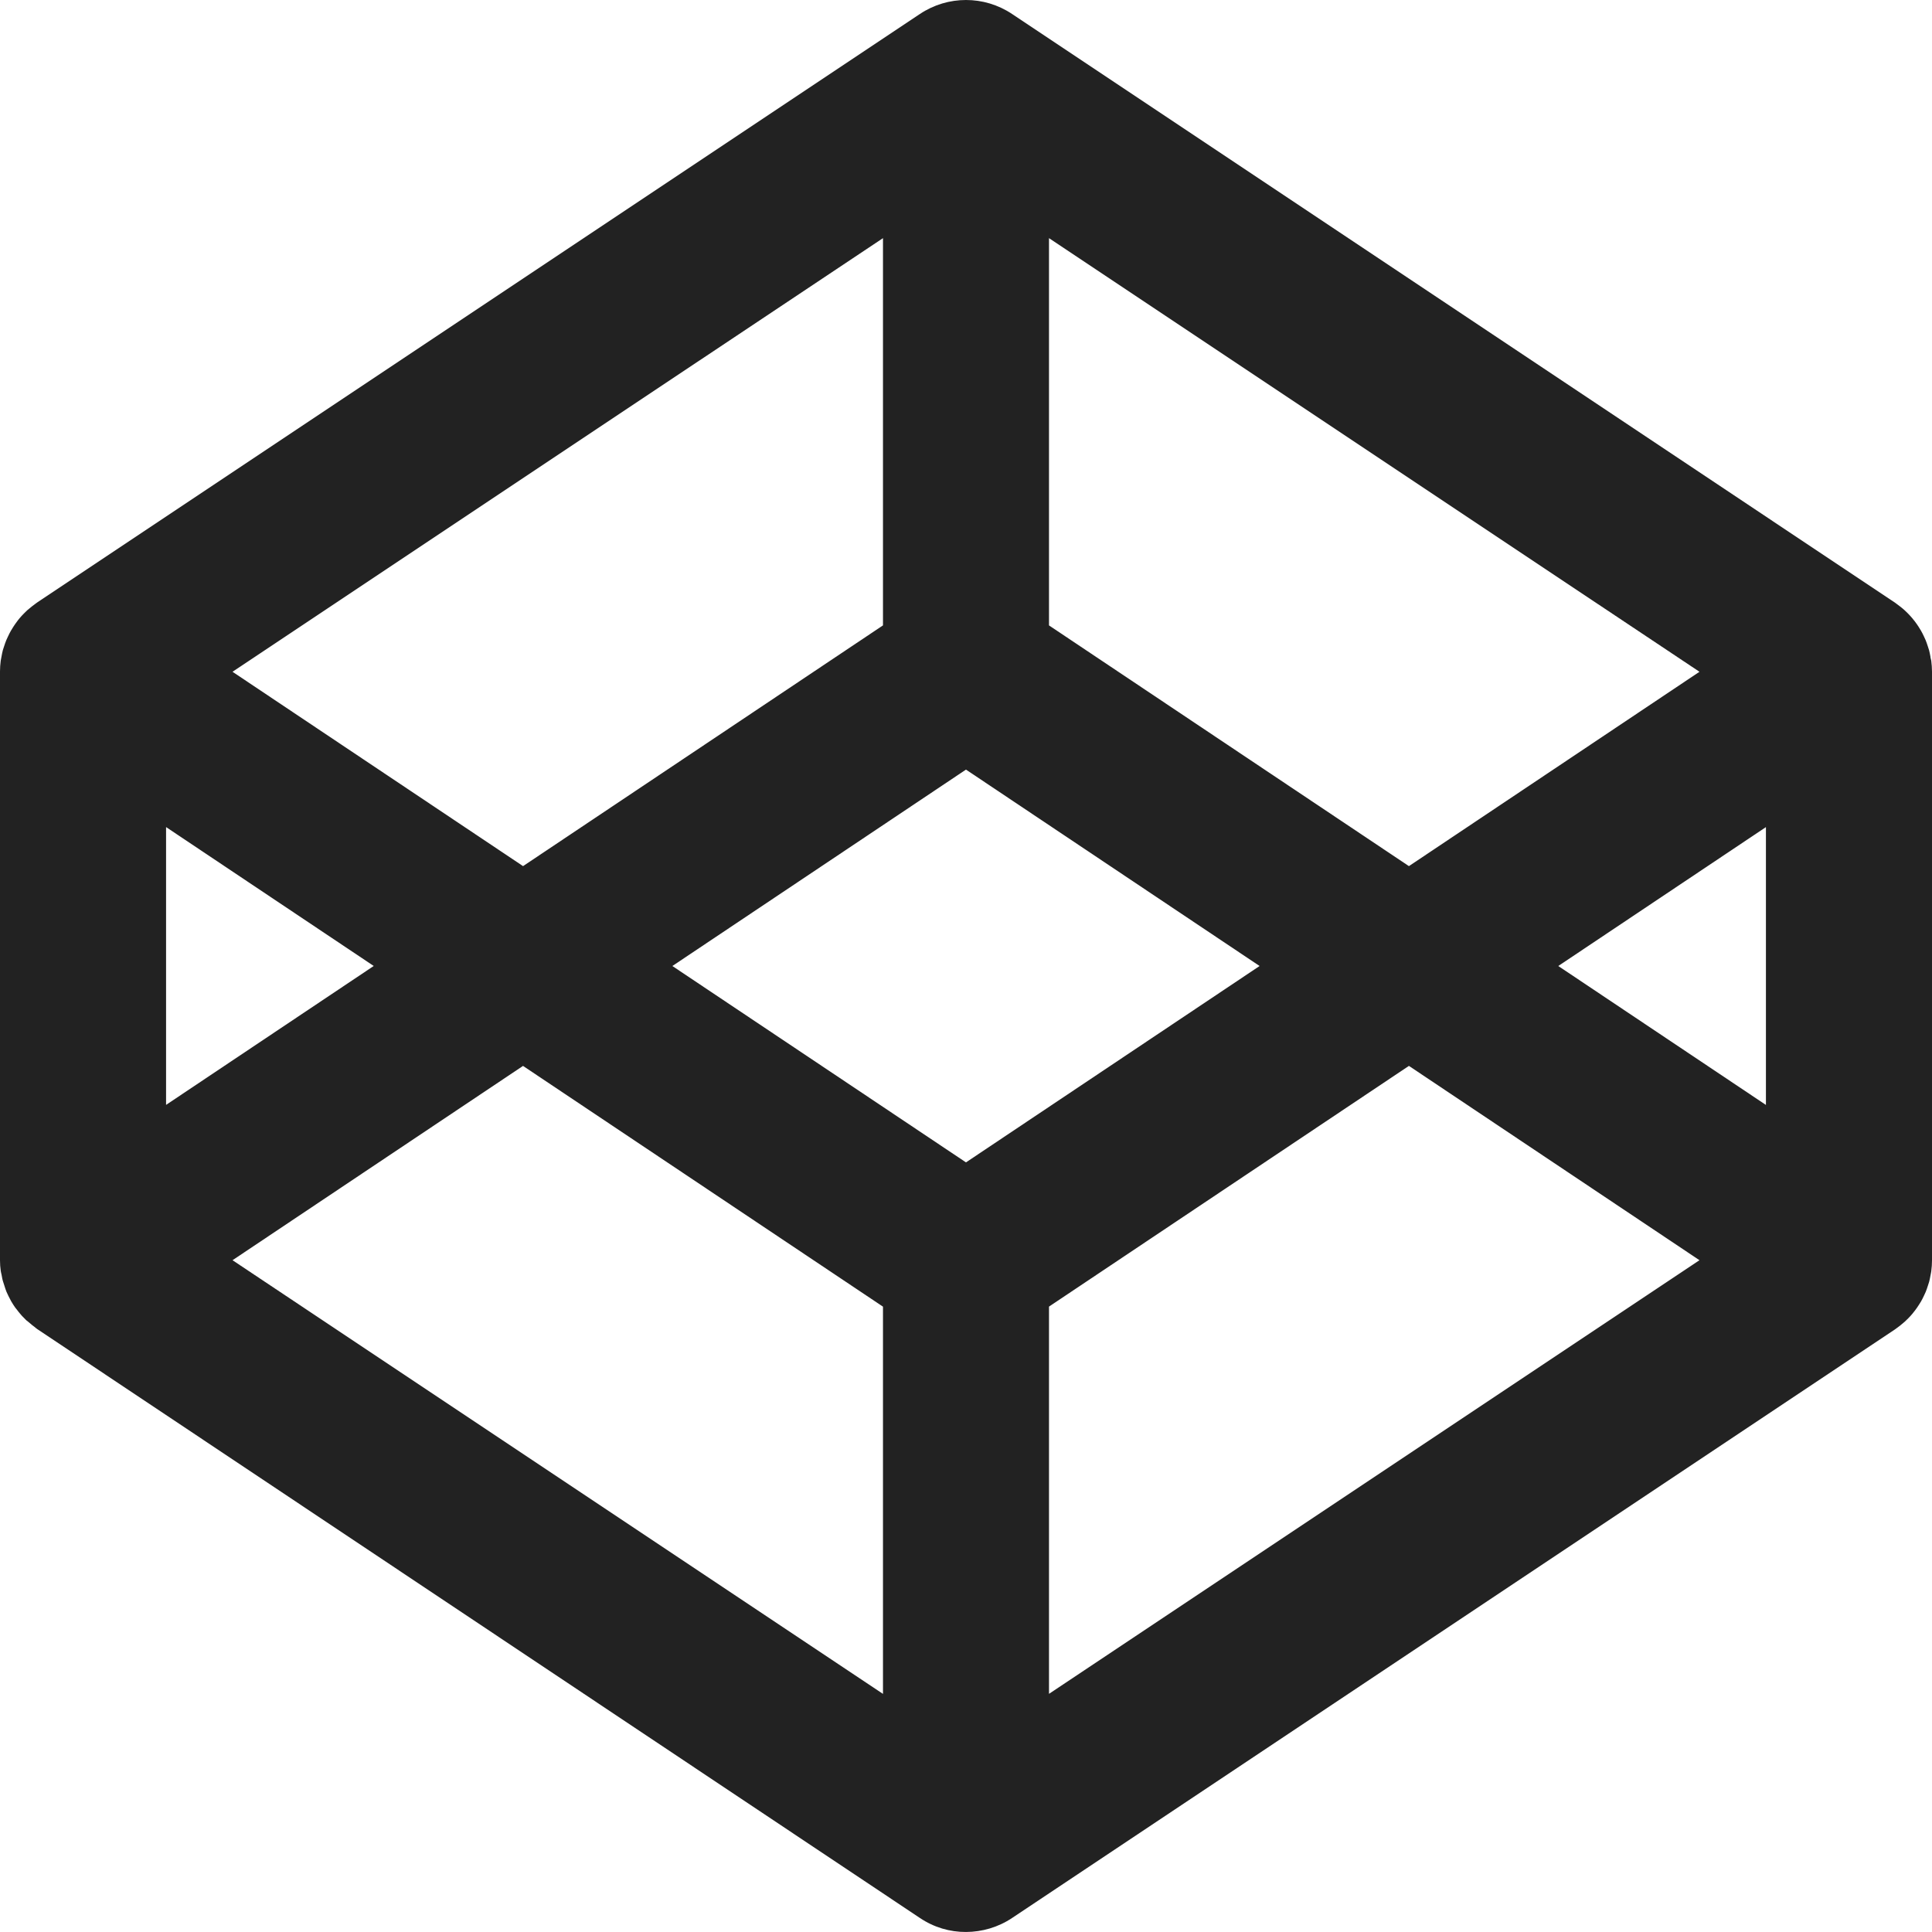
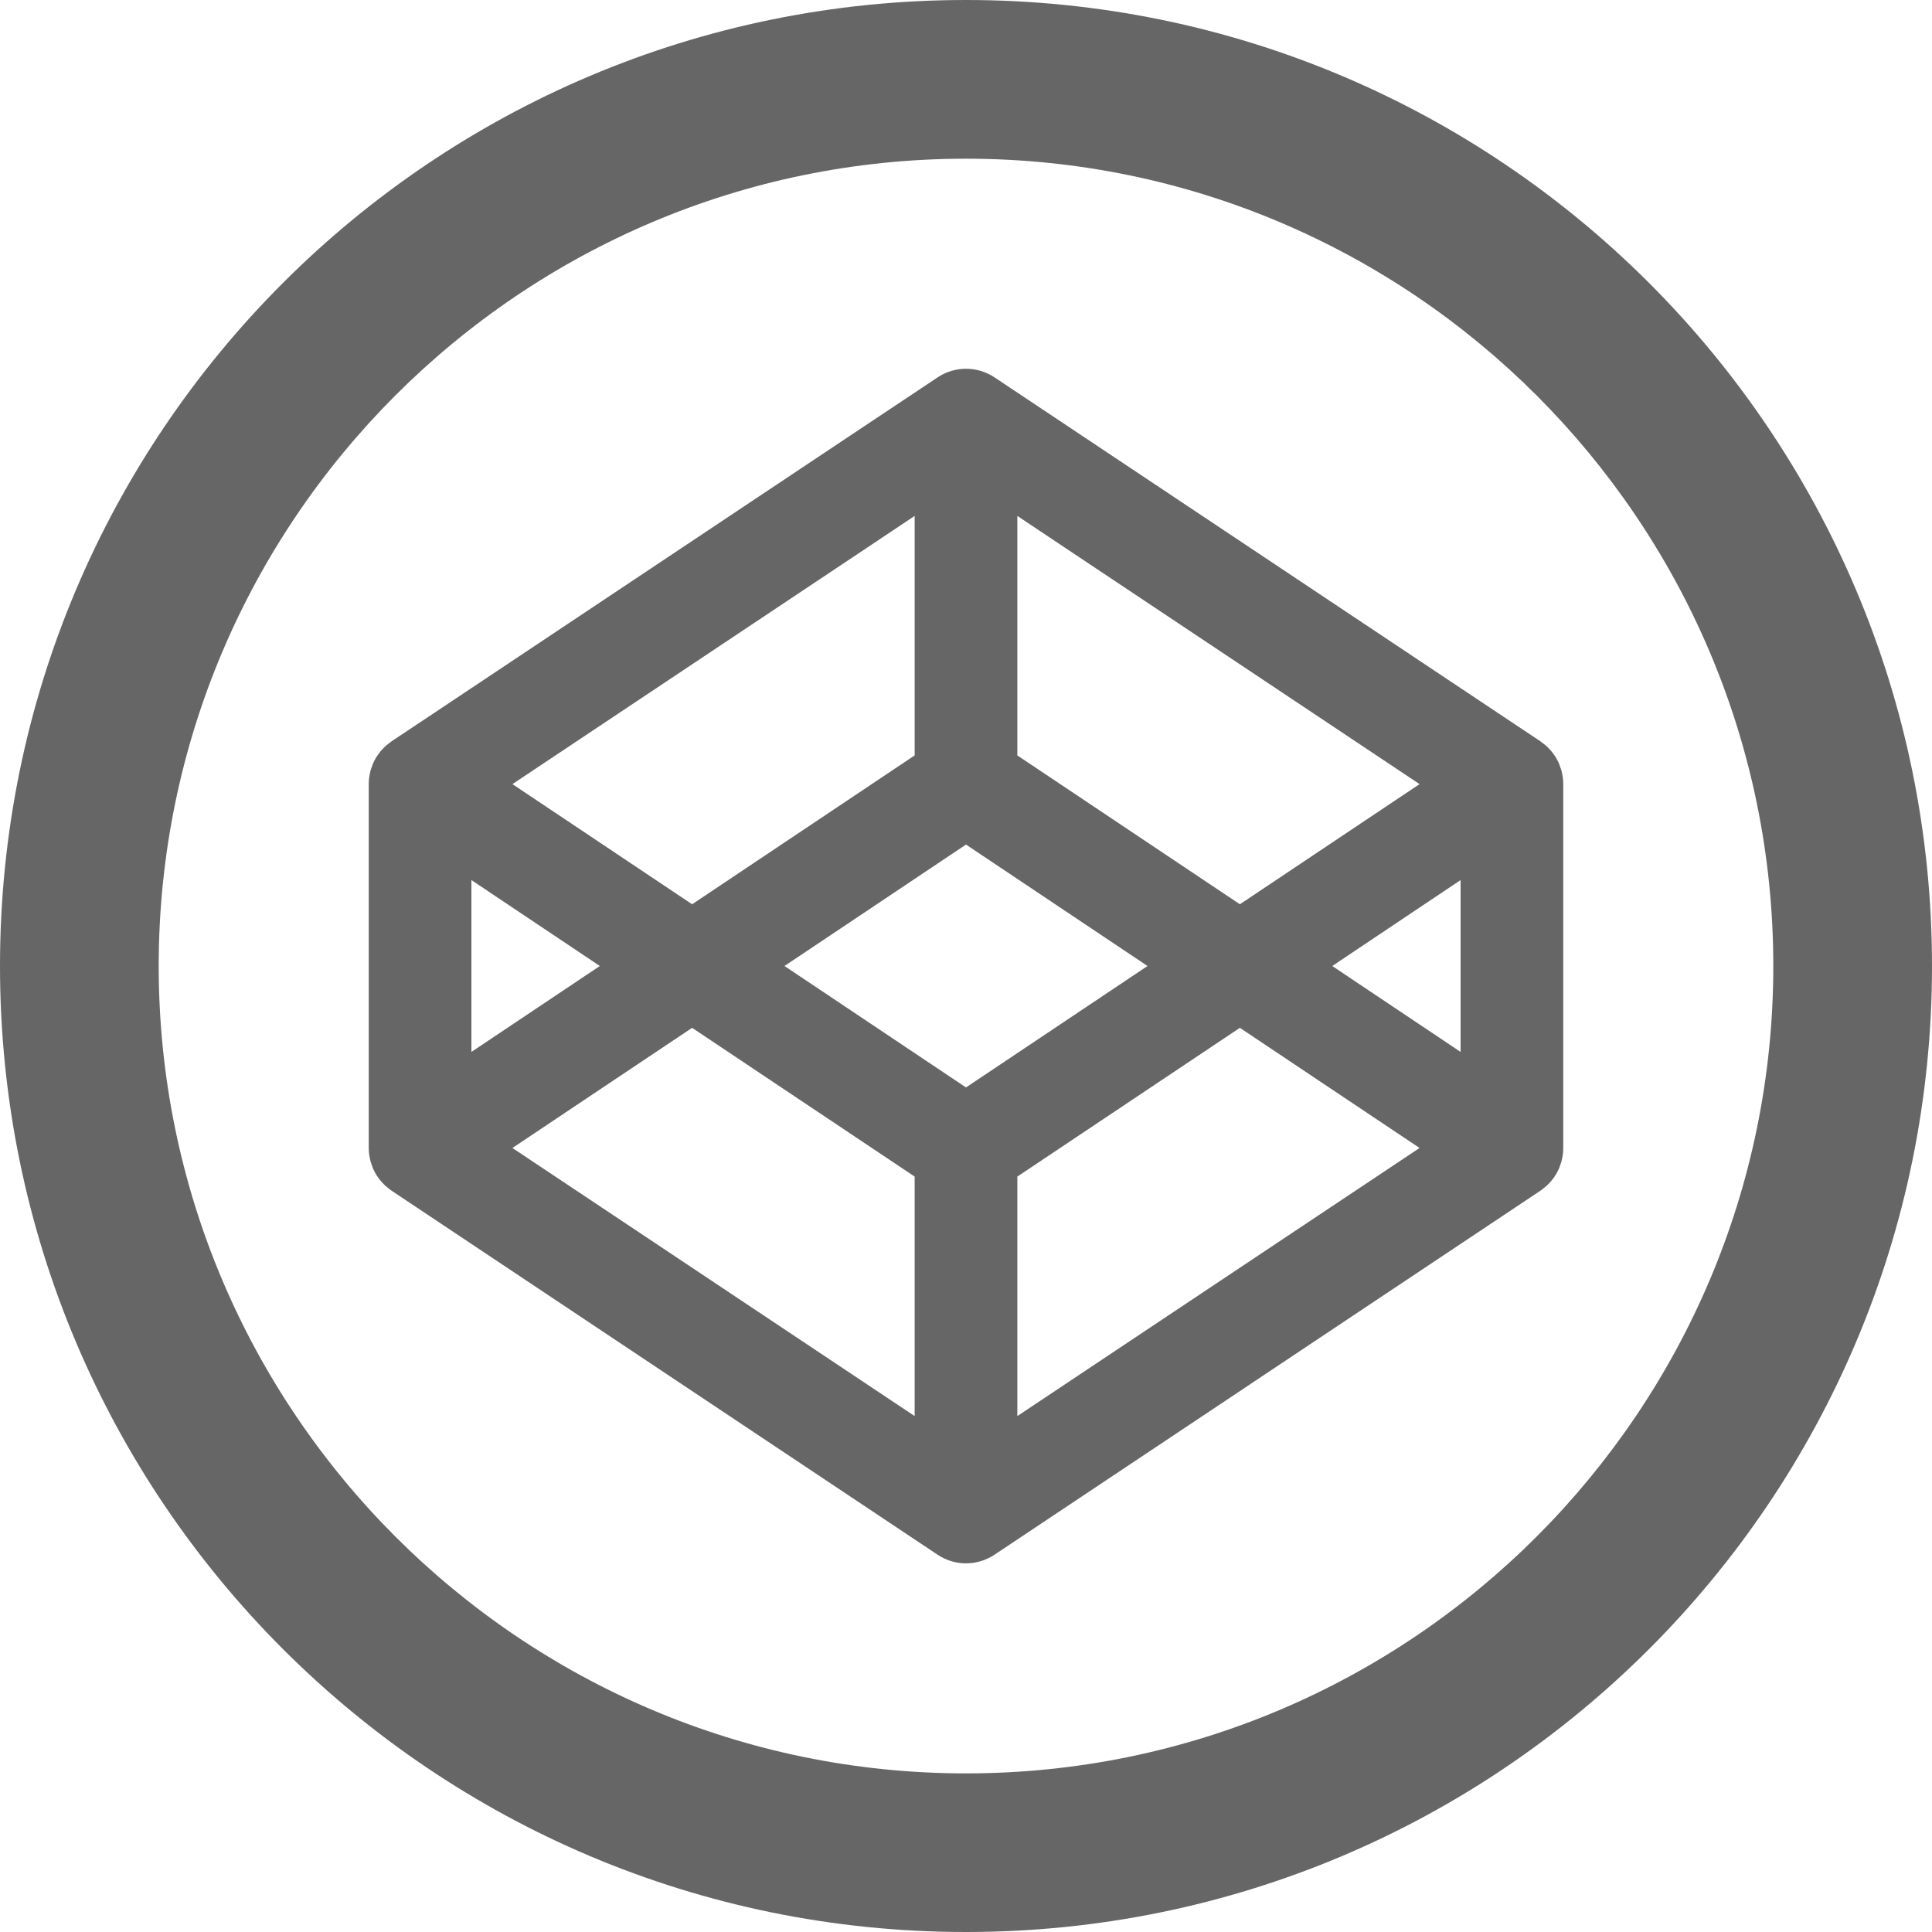
- <svg xmlns="http://www.w3.org/2000/svg" width="256px" height="256px" viewBox="0 0 256 256" version="1.1" preserveAspectRatio="xMinYMin meet">
-   <g>
-     <path d="M255.807,87.087 C255.748,86.776 255.697,86.466 255.614,86.163 C255.562,85.98 255.5,85.808 255.442,85.628 C255.355,85.359 255.266,85.091 255.159,84.829 C255.083,84.646 254.997,84.47 254.914,84.294 C254.797,84.046 254.676,83.801 254.538,83.563 C254.442,83.388 254.331,83.222 254.225,83.053 C254.076,82.826 253.925,82.602 253.759,82.384 C253.639,82.222 253.514,82.067 253.383,81.912 C253.211,81.705 253.025,81.509 252.839,81.316 C252.694,81.171 252.549,81.026 252.397,80.885 C252.197,80.702 251.991,80.53 251.773,80.364 C251.608,80.237 251.446,80.106 251.274,79.988 C251.212,79.944 251.156,79.892 251.091,79.85 L134.099,1.849 C130.406,-0.616 125.59,-0.616 121.898,1.849 L4.899,79.847 C4.833,79.888 4.782,79.94 4.716,79.985 C4.544,80.106 4.382,80.233 4.216,80.361 C4.002,80.53 3.792,80.702 3.592,80.878 C3.441,81.016 3.296,81.16 3.154,81.309 C2.961,81.502 2.782,81.698 2.606,81.905 C2.475,82.06 2.351,82.215 2.23,82.388 C2.065,82.605 1.913,82.826 1.765,83.057 C1.658,83.226 1.551,83.391 1.451,83.567 C1.313,83.805 1.193,84.049 1.079,84.291 C0.996,84.467 0.907,84.646 0.834,84.825 C0.727,85.087 0.634,85.356 0.548,85.625 C0.49,85.804 0.427,85.98 0.379,86.142 C0.3,86.445 0.241,86.752 0.186,87.066 C0.155,87.225 0.117,87.38 0.097,87.542 C0.034,88.017 2.84217094e-14,88.493 2.84217094e-14,88.979 L2.84217094e-14,166.995 C2.84217094e-14,167.477 0.034,167.96 0.103,168.432 C0.128,168.605 0.172,168.743 0.207,168.908 C0.262,169.218 0.31,169.529 0.414,169.839 C0.462,170.011 0.517,170.184 0.586,170.373 C0.672,170.649 0.758,170.925 0.862,171.177 C0.934,171.349 1.034,171.521 1.103,171.694 C1.217,171.935 1.345,172.176 1.482,172.428 C1.579,172.6 1.689,172.773 1.793,172.931 C1.941,173.173 2.103,173.38 2.275,173.586 C2.396,173.759 2.517,173.897 2.655,174.062 C2.83,174.269 2.999,174.476 3.206,174.659 C3.347,174.796 3.482,174.969 3.654,175.072 C3.854,175.245 4.068,175.417 4.275,175.596 C4.44,175.734 4.62,175.838 4.757,175.972 C4.823,176.006 4.861,176.075 4.93,176.106 L121.898,254.146 C123.746,255.387 125.863,256.008 128,255.997 C130.137,255.987 132.254,255.377 134.102,254.146 L251.101,176.148 C251.167,176.106 251.222,176.058 251.284,176.013 C251.456,175.893 251.618,175.765 251.784,175.638 C251.998,175.469 252.208,175.293 252.408,175.114 C252.559,174.979 252.704,174.831 252.849,174.686 C253.039,174.493 253.221,174.297 253.394,174.09 C253.525,173.935 253.649,173.779 253.77,173.614 C253.935,173.397 254.087,173.173 254.235,172.945 C254.342,172.78 254.449,172.611 254.549,172.442 C254.687,172.2 254.807,171.956 254.924,171.708 C255.007,171.532 255.093,171.356 255.169,171.177 C255.276,170.911 255.366,170.642 255.452,170.373 C255.51,170.194 255.573,170.018 255.624,169.839 C255.704,169.536 255.759,169.225 255.817,168.915 C255.845,168.756 255.886,168.601 255.903,168.439 C255.966,167.964 256,167.488 256,167.002 L256,89 C256,88.514 255.962,88.038 255.903,87.562 C255.876,87.393 255.824,87.256 255.79,87.087 L255.807,87.087 Z M127.997,154.022 L89.092,128.001 L127.997,101.976 L166.904,128.001 L127.997,154.022 L127.997,154.022 Z M116.999,82.867 L69.307,114.766 L30.81,89.014 L116.999,31.555 L116.999,82.867 L116.999,82.867 Z M49.522,127.997 L22.005,146.403 L22.005,109.592 L49.522,127.997 L49.522,127.997 Z M69.307,141.242 L116.999,173.138 L116.999,224.45 L30.81,166.985 L69.307,141.236 L69.307,141.242 Z M138.997,173.131 L186.689,141.236 L225.19,166.985 L138.997,224.443 L138.997,173.131 L138.997,173.131 Z M206.474,128.004 L233.995,109.595 L233.995,146.41 L206.474,127.997 L206.474,128.004 Z M186.689,114.766 L138.997,82.87 L138.997,31.555 L225.19,89.014 L186.689,114.766 L186.689,114.766 Z" fill="#222" />
-   </g>
+ <svg xmlns="http://www.w3.org/2000/svg" preserveAspectRatio="xMidYMid" width="21" height="21" viewBox="0 0 21 21">
+   <defs>
+     <style>
+       .cls-1 {
+         fill: #666;
+         fill-rule: evenodd;
+       }
+     </style>
+   </defs>
+   <path d="M10.500,21.000 C4.701,21.000 -0.000,16.299 -0.000,10.500 C-0.000,4.701 4.701,-0.000 10.500,-0.000 C16.299,-0.000 21.000,4.701 21.000,10.500 C21.000,16.299 16.299,21.000 10.500,21.000 ZM10.500,1.725 C5.661,1.725 1.725,5.661 1.725,10.500 C1.725,15.339 5.661,19.276 10.500,19.276 C15.339,19.276 19.275,15.339 19.275,10.500 C19.275,5.661 15.339,1.725 10.500,1.725 ZM16.987,12.551 C16.986,12.559 16.984,12.567 16.983,12.575 C16.980,12.591 16.977,12.607 16.973,12.622 C16.971,12.631 16.967,12.640 16.964,12.649 C16.960,12.663 16.955,12.676 16.950,12.690 C16.946,12.699 16.942,12.708 16.938,12.717 C16.932,12.730 16.926,12.742 16.919,12.754 C16.913,12.763 16.908,12.771 16.903,12.780 C16.895,12.791 16.888,12.803 16.879,12.814 C16.873,12.822 16.867,12.830 16.860,12.838 C16.851,12.848 16.842,12.858 16.832,12.868 C16.825,12.875 16.818,12.883 16.810,12.890 C16.800,12.899 16.789,12.908 16.778,12.916 C16.770,12.923 16.762,12.929 16.753,12.936 C16.750,12.938 16.747,12.940 16.744,12.942 L10.810,16.899 C10.716,16.961 10.608,16.993 10.500,16.993 C10.392,16.993 10.284,16.961 10.191,16.899 L4.256,12.942 C4.253,12.940 4.250,12.938 4.247,12.936 C4.238,12.929 4.230,12.923 4.222,12.916 C4.211,12.908 4.200,12.899 4.190,12.890 C4.182,12.883 4.175,12.875 4.168,12.868 C4.158,12.858 4.149,12.848 4.140,12.838 C4.134,12.830 4.127,12.822 4.121,12.814 C4.113,12.803 4.105,12.791 4.097,12.780 C4.092,12.771 4.087,12.763 4.081,12.754 C4.075,12.742 4.068,12.730 4.062,12.717 C4.058,12.708 4.054,12.699 4.050,12.690 C4.045,12.676 4.040,12.663 4.036,12.649 C4.033,12.640 4.030,12.631 4.027,12.622 C4.023,12.607 4.020,12.591 4.017,12.575 C4.016,12.567 4.014,12.559 4.013,12.551 C4.010,12.527 4.008,12.503 4.008,12.478 L4.008,8.522 C4.008,8.497 4.010,8.473 4.013,8.449 C4.014,8.441 4.016,8.433 4.017,8.425 C4.020,8.409 4.023,8.394 4.027,8.378 C4.030,8.369 4.033,8.360 4.036,8.351 C4.040,8.338 4.045,8.324 4.050,8.311 C4.054,8.301 4.058,8.292 4.062,8.283 C4.068,8.271 4.075,8.258 4.081,8.246 C4.087,8.237 4.092,8.229 4.097,8.220 C4.105,8.209 4.113,8.197 4.121,8.187 C4.127,8.178 4.134,8.170 4.140,8.162 C4.149,8.152 4.158,8.142 4.168,8.132 C4.175,8.125 4.182,8.117 4.190,8.110 C4.200,8.101 4.211,8.092 4.222,8.084 C4.230,8.077 4.238,8.071 4.247,8.065 C4.250,8.063 4.253,8.060 4.256,8.058 L10.191,4.102 C10.378,3.977 10.622,3.977 10.810,4.102 L16.744,8.058 C16.747,8.060 16.750,8.063 16.753,8.065 C16.762,8.071 16.770,8.077 16.778,8.084 C16.789,8.092 16.800,8.101 16.810,8.110 C16.818,8.117 16.825,8.125 16.832,8.132 C16.842,8.142 16.851,8.152 16.860,8.162 C16.867,8.170 16.873,8.178 16.879,8.187 C16.888,8.197 16.895,8.209 16.903,8.220 C16.908,8.229 16.913,8.237 16.919,8.246 C16.926,8.258 16.932,8.271 16.938,8.283 C16.942,8.292 16.946,8.301 16.950,8.311 C16.955,8.324 16.960,8.338 16.964,8.351 C16.967,8.360 16.971,8.369 16.973,8.378 C16.977,8.394 16.980,8.409 16.983,8.425 C16.984,8.433 16.986,8.441 16.987,8.449 C16.990,8.473 16.992,8.497 16.992,8.522 L16.992,12.478 C16.992,12.503 16.990,12.527 16.987,12.551 ZM11.058,15.392 L15.430,12.478 L13.477,11.172 L11.058,12.789 L11.058,15.392 ZM9.942,15.392 L9.942,12.789 L7.523,11.172 L5.570,12.478 L9.942,15.392 ZM5.124,11.434 L6.520,10.500 L5.124,9.566 L5.124,11.434 ZM9.942,5.608 L5.570,8.523 L7.523,9.829 L9.942,8.211 L9.942,5.608 ZM10.500,9.180 L8.527,10.500 L10.500,11.820 L12.473,10.500 L10.500,9.180 ZM11.058,5.608 L11.058,8.211 L13.477,9.829 L15.430,8.523 L11.058,5.608 ZM15.876,9.566 L14.481,10.500 L15.876,11.434 L15.876,9.566 Z" class="cls-1" />
</svg>
